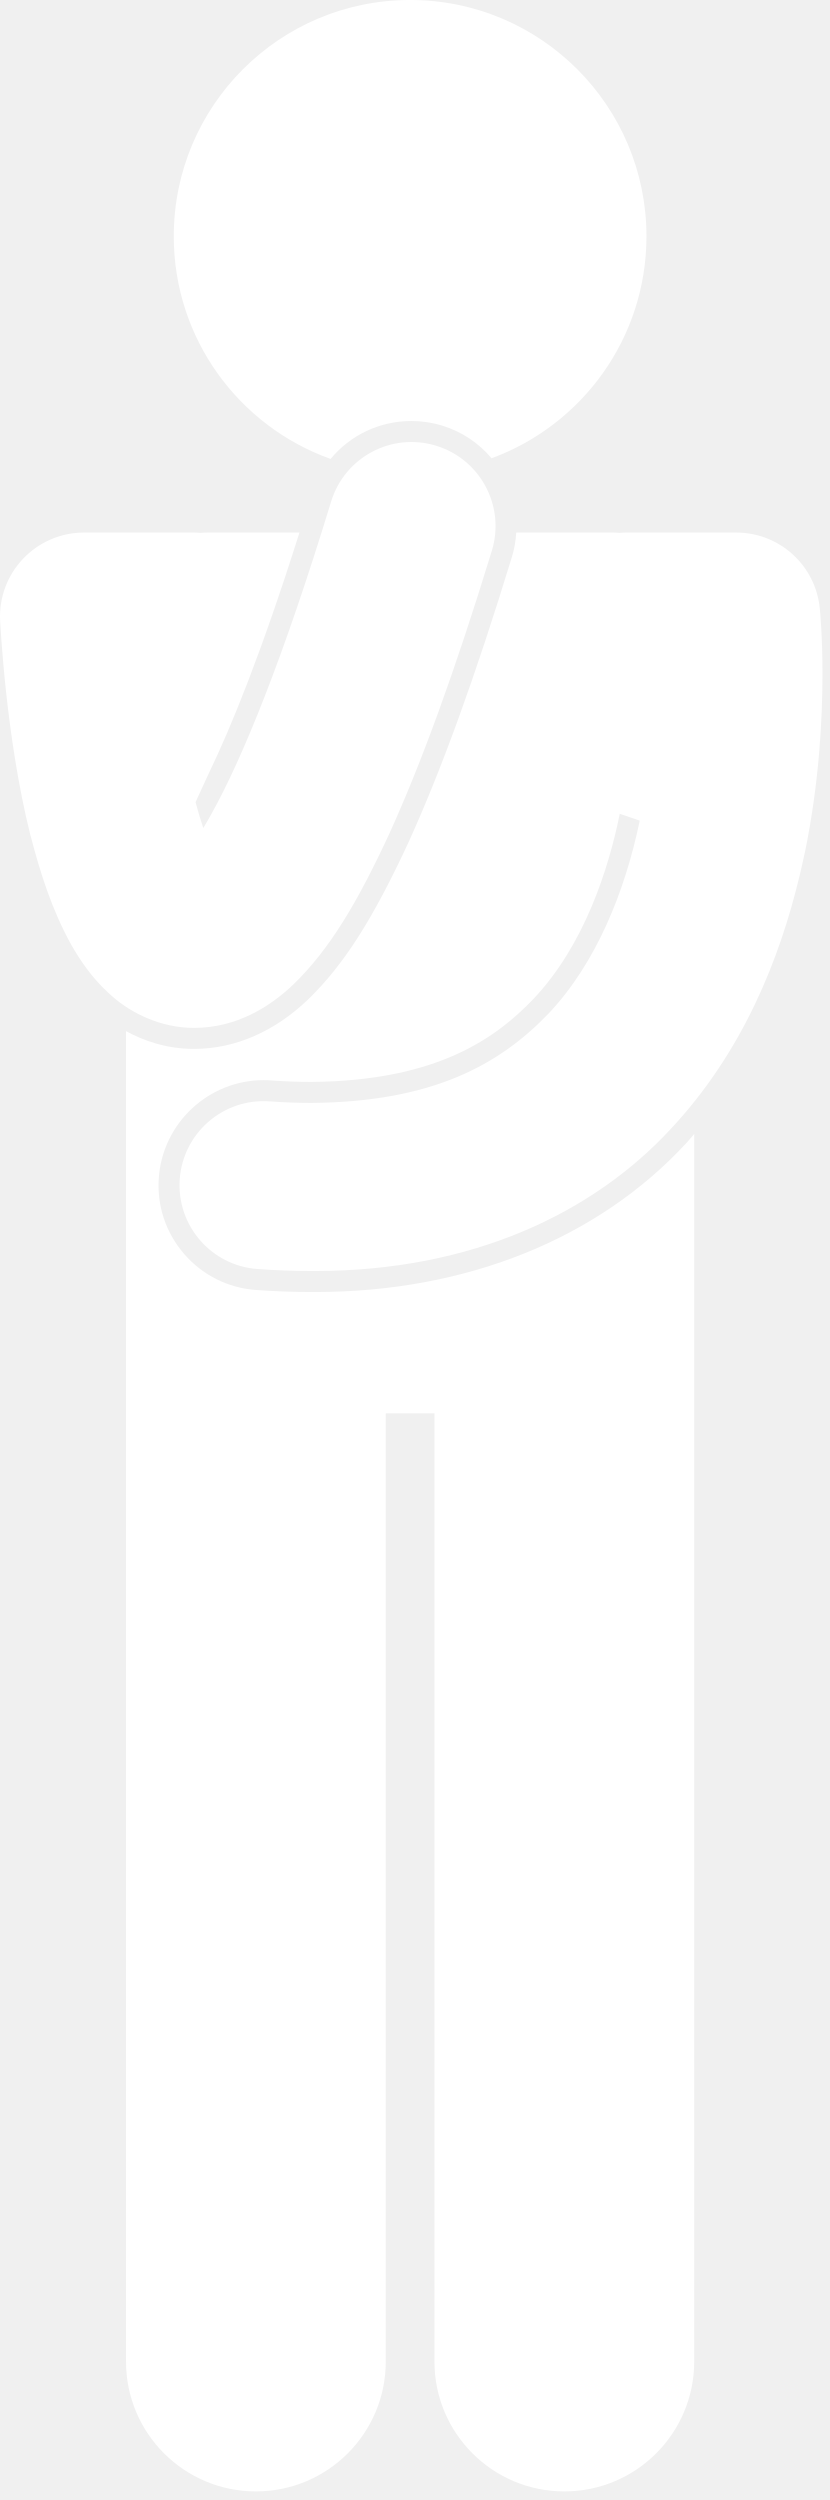
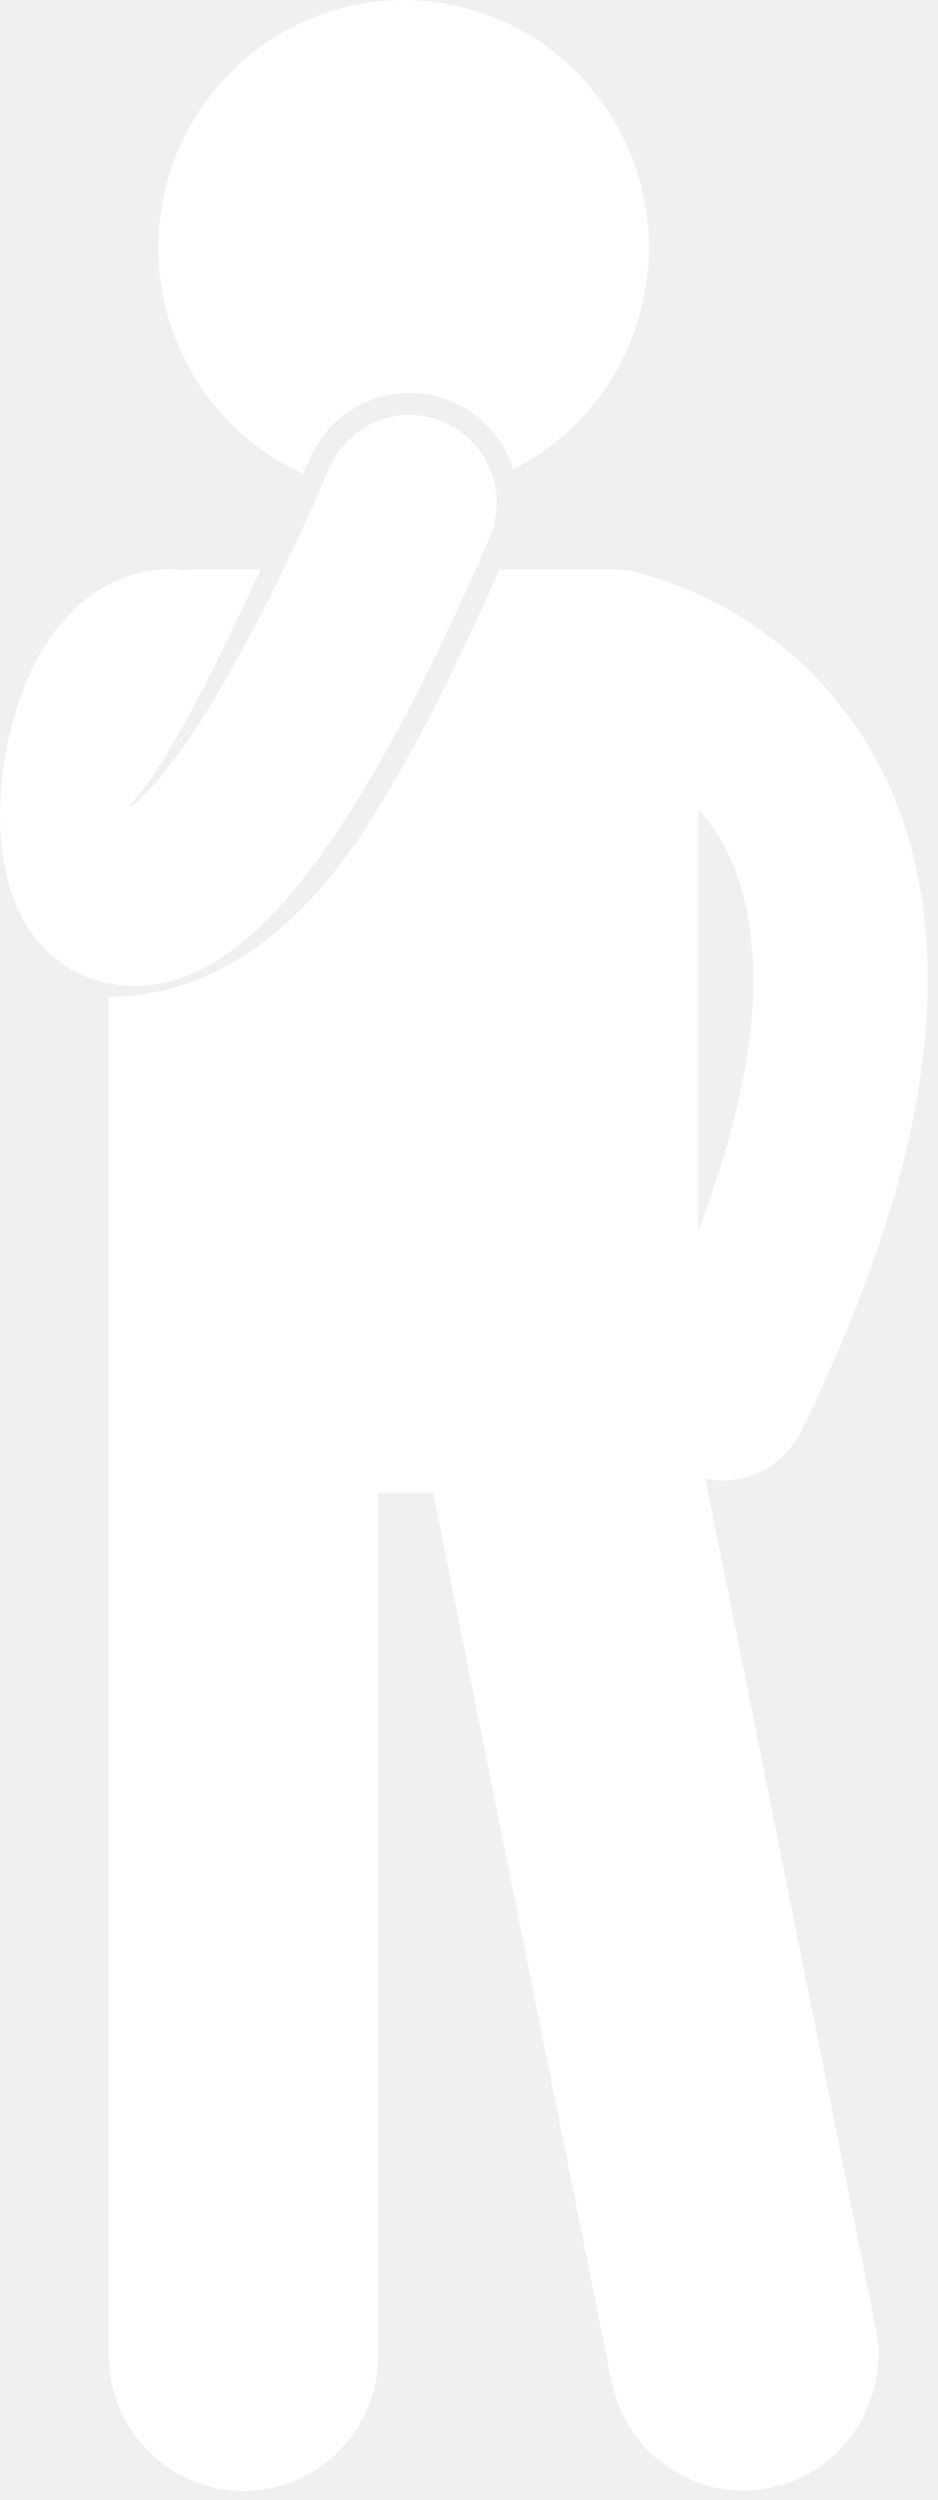
- <svg xmlns="http://www.w3.org/2000/svg" width="79px" height="238px" viewBox="0 0 79 238" version="1.1">
-   <g id="Artboard" stroke="none" stroke-width="1" fill="none" fill-rule="evenodd">
-     <g id="noun_Thinking_882797" fill="#FFFFFF" fill-rule="nonzero">
+ <svg xmlns="http://www.w3.org/2000/svg" width="27px" height="72px" viewBox="0 0 27 72" version="1.1">
+   <g id="thinking1" stroke="none" stroke-width="1" fill="none" fill-rule="evenodd">
+     <g id="noun_People-Thought_641994" fill="#FFFFFF" fill-rule="nonzero">
      <g id="Group">
-         <path d="M38.901,80.163 C35.499,87.517 32.723,91.859 29.323,95.158 C26.12,98.217 22.393,99.836 18.538,99.855 L18.53,99.855 L18.45,99.855 C15.801,99.855 13.618,99.046 11.997,98.166 L11.997,224.82 C11.997,231.65 17.534,237.183 24.36,237.183 C31.188,237.183 36.725,231.65 36.725,224.82 L36.725,134.549 L41.36,134.549 L41.36,224.82 C41.36,231.65 46.897,237.183 53.723,237.183 C60.551,237.183 66.088,231.65 66.088,224.82 L66.088,107.956 C65.834,108.243 65.596,108.547 65.334,108.826 C56.895,117.965 44.346,123.001 30.006,123.001 L29.633,123.001 C27.932,123.001 26.164,122.935 24.377,122.807 C21.713,122.618 19.283,121.4 17.533,119.38 C15.785,117.362 14.925,114.781 15.119,112.119 C15.49,106.91 19.867,102.831 25.086,102.831 C25.322,102.831 25.565,102.838 25.807,102.857 C27.135,102.952 28.424,103 29.633,103 C41.736,102.902 47.281,98.74 50.76,95.125 C55.659,89.953 57.948,82.668 59.002,77.473 L60.904,78.123 C59.511,84.824 56.779,91.677 52.201,96.514 C47.523,101.373 41.17,104.907 29.633,104.999 C28.369,104.999 27.047,104.951 25.664,104.851 C21.256,104.535 17.426,107.853 17.111,112.261 C16.797,116.667 20.113,120.496 24.521,120.812 L24.52,120.812 C26.268,120.937 27.971,121 29.633,121 C29.756,121 29.881,121 30.004,121 C44.957,121.001 56.482,115.464 63.871,107.461 C70.717,100.125 74.223,91.321 76.129,83.335 C76.287,82.672 76.438,82.014 76.574,81.363 C76.593,81.281 76.619,81.201 76.634,81.117 C77.997,74.451 78.296,68.43 78.3,64.179 C78.3,60.459 78.062,58.094 78.04,57.876 C77.618,53.795 74.186,50.698 70.083,50.698 L59.583,50.698 C59.376,50.698 59.173,50.714 58.972,50.729 C58.769,50.712 58.566,50.698 58.359,50.698 L49.146,50.698 C49.099,51.466 48.972,52.239 48.738,53.006 C45.268,64.355 42.051,73.238 38.901,80.163 Z" id="Path" />
-         <path d="M39.172,40.08 C40.16,40.08 41.145,40.226 42.098,40.519 C44.002,41.101 45.6,42.208 46.797,43.626 C55.402,40.467 61.543,32.201 61.543,22.499 C61.543,10.073 51.469,-0.001 39.043,-0.001 C26.617,-0.001 16.543,10.073 16.543,22.499 C16.543,32.27 22.772,40.582 31.473,43.69 C33.327,41.445 36.108,40.08 39.172,40.08 Z" id="Path" />
-         <path d="M2.936,79.641 C3.823,83.06 4.922,86.577 6.77,89.916 C7.655,91.468 8.71,93.028 10.292,94.494 C10.436,94.628 10.579,94.763 10.733,94.894 C12.499,96.439 15.299,97.855 18.45,97.855 C18.475,97.855 18.501,97.855 18.528,97.855 C22.497,97.835 25.665,95.884 27.93,93.72 C31.385,90.37 34.034,85.919 37.078,79.334 C40.072,72.753 43.273,64.035 46.826,52.421 C48.117,48.194 45.738,43.722 41.513,42.431 C37.286,41.14 32.816,43.517 31.525,47.744 L31.523,47.744 C26.984,62.631 23.082,72.205 20.132,77.476 C19.864,77.964 19.603,78.414 19.353,78.826 C19.089,78.058 18.843,77.219 18.617,76.365 L19.867,73.642 C21.972,69.301 24.881,62.189 28.509,50.699 L19.724,50.699 C19.517,50.699 19.314,50.714 19.113,50.73 C18.91,50.714 18.707,50.699 18.5,50.699 L8.003,50.699 C5.804,50.699 3.716,51.595 2.202,53.187 C0.688,54.779 -0.101,56.91 0.011,59.104 C0.046,59.368 0.519,70.029 2.896,79.521 C2.905,79.563 2.924,79.6 2.936,79.641 Z" id="Path" />
+         <path d="M3.133,28.707 L3.133,34.535 L3.133,40.542 L3.133,67.82 C3.133,69.986 4.87,71.741 7.014,71.741 C9.158,71.741 10.895,69.986 10.895,67.82 L10.895,42.993 L12.476,42.993 L17.611,68.584 C18.037,70.707 20.085,72.079 22.186,71.648 C24.287,71.218 25.646,69.149 25.219,67.026 L20.315,42.583 C20.482,42.618 20.65,42.638 20.818,42.638 C21.743,42.638 22.632,42.12 23.071,41.227 C25.669,35.922 26.716,31.689 26.72,28.205 C26.723,25.891 26.24,23.916 25.461,22.322 C24.292,19.918 22.516,18.449 21.079,17.618 C19.829,16.896 18.811,16.61 18.441,16.52 C18.204,16.442 17.951,16.398 17.688,16.398 L14.388,16.398 C13.034,19.464 11.774,21.904 10.549,23.822 C9.372,25.65 6.911,28.713 3.133,28.707 Z M21.697,28.205 C21.7,29.996 21.284,32.382 20.114,35.447 L20.114,23.291 C20.945,24.264 21.676,25.654 21.697,28.205 Z" id="Shape" />
+         <path d="M11.796,11.315 C12.23,11.315 12.653,11.405 13.053,11.582 C13.821,11.922 14.412,12.543 14.718,13.332 C14.742,13.394 14.761,13.456 14.78,13.519 C16.594,12.602 18.006,10.907 18.502,8.755 C19.387,4.917 17.024,1.081 13.226,0.188 C9.427,-0.706 5.63,1.681 4.745,5.519 C3.966,8.9 5.708,12.279 8.732,13.646 C8.794,13.503 8.856,13.36 8.919,13.216 C9.419,12.061 10.548,11.315 11.796,11.315 Z" id="Path" />
+         <path d="M1.776,27.74 C1.864,27.807 1.955,27.87 2.054,27.926 C2.057,27.928 2.061,27.929 2.064,27.931 C2.14,27.974 2.217,28.01 2.296,28.043 C2.359,28.072 2.418,28.107 2.484,28.133 C2.69,28.216 2.91,28.275 3.133,28.32 C3.364,28.367 3.6,28.399 3.836,28.399 C3.843,28.399 3.85,28.399 3.857,28.399 C4.884,28.395 5.787,28 6.567,27.451 C7.743,26.609 8.803,25.37 10.022,23.478 C11.127,21.748 12.34,19.457 13.702,16.398 C13.832,16.106 13.963,15.811 14.095,15.505 C14.341,14.938 14.364,14.329 14.205,13.778 C14.003,13.081 13.51,12.477 12.801,12.163 C11.531,11.602 10.05,12.187 9.494,13.47 C9.433,13.61 9.374,13.743 9.314,13.88 C8.914,14.794 8.528,15.634 8.16,16.398 C7.86,17.021 7.571,17.593 7.294,18.122 C6.347,19.927 5.536,21.203 4.886,22.039 C4.402,22.669 4.01,23.045 3.778,23.226 C3.755,23.221 3.732,23.221 3.708,23.218 C4.528,22.408 5.711,20.224 6.992,17.504 C7.162,17.144 7.334,16.775 7.506,16.398 L5.559,16.398 C5.459,16.398 5.36,16.406 5.264,16.418 C5.149,16.402 5.033,16.391 4.914,16.391 C3.814,16.383 2.835,16.895 2.218,17.475 C1.273,18.364 0.82,19.369 0.484,20.38 C0.162,21.396 0.003,22.441 0,23.475 C0.004,24.199 0.074,24.913 0.314,25.665 C0.534,26.321 0.912,27.125 1.776,27.74 Z" id="Path" />
      </g>
    </g>
  </g>
</svg>
